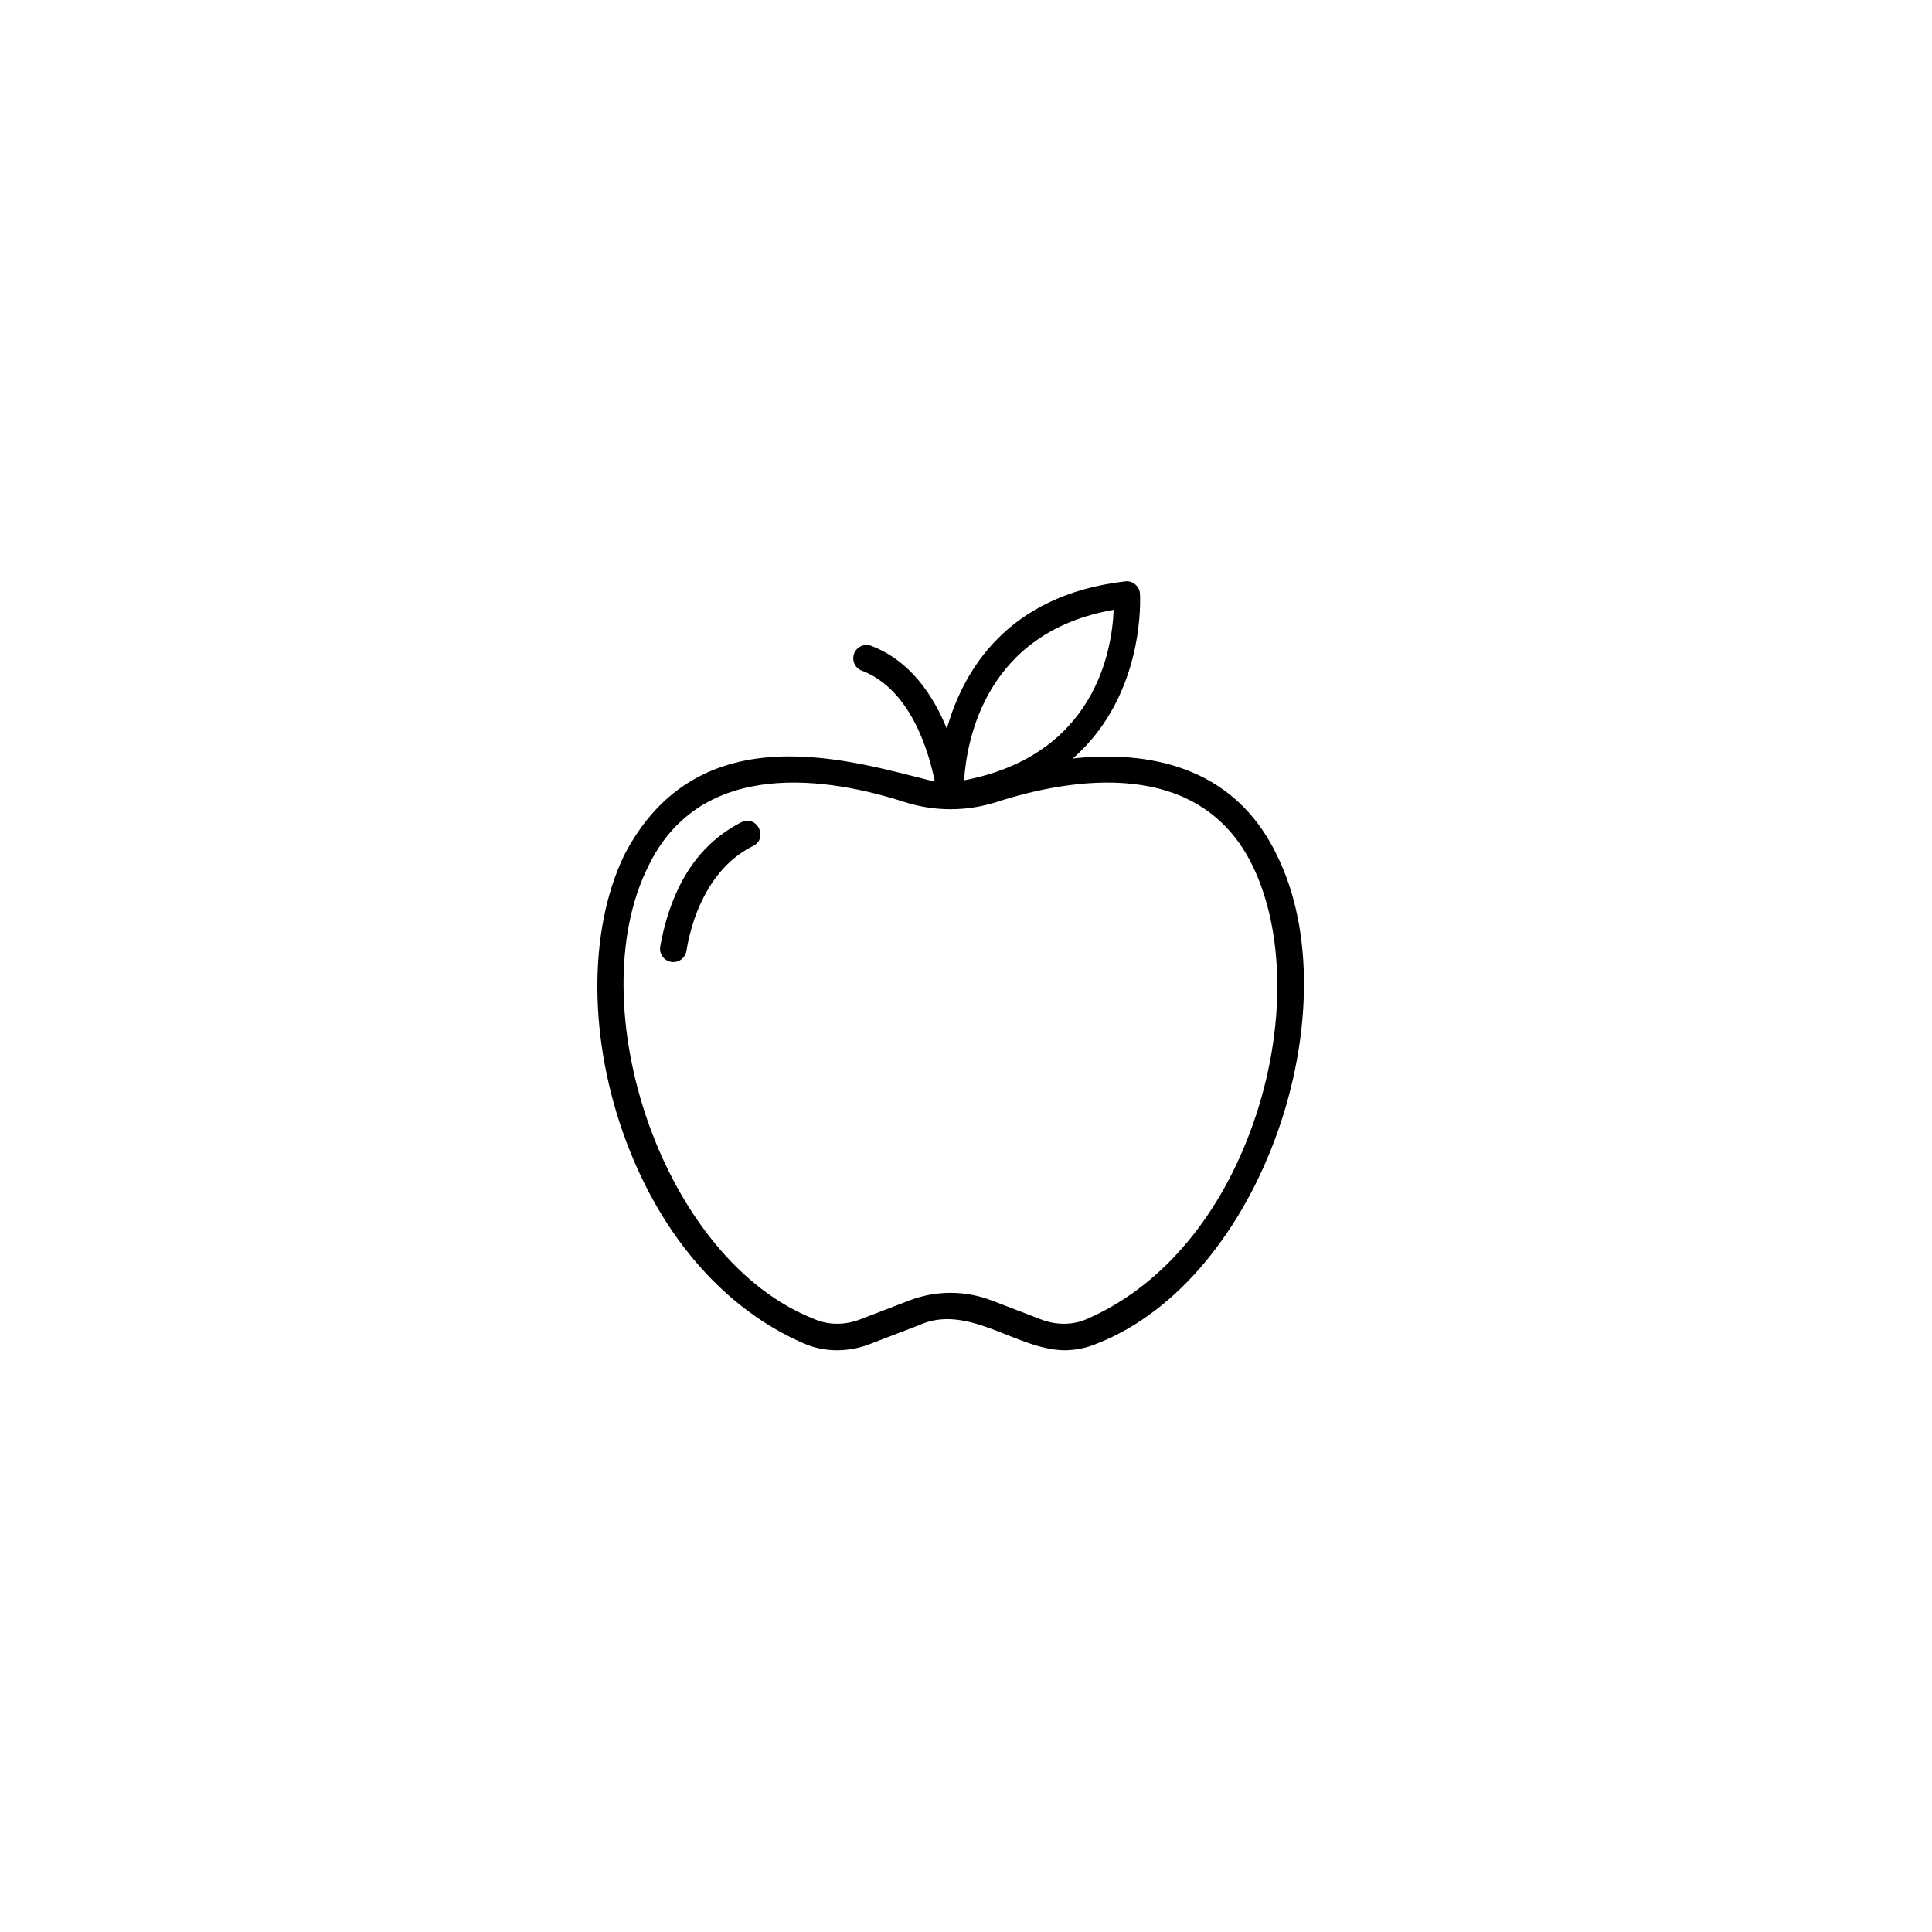
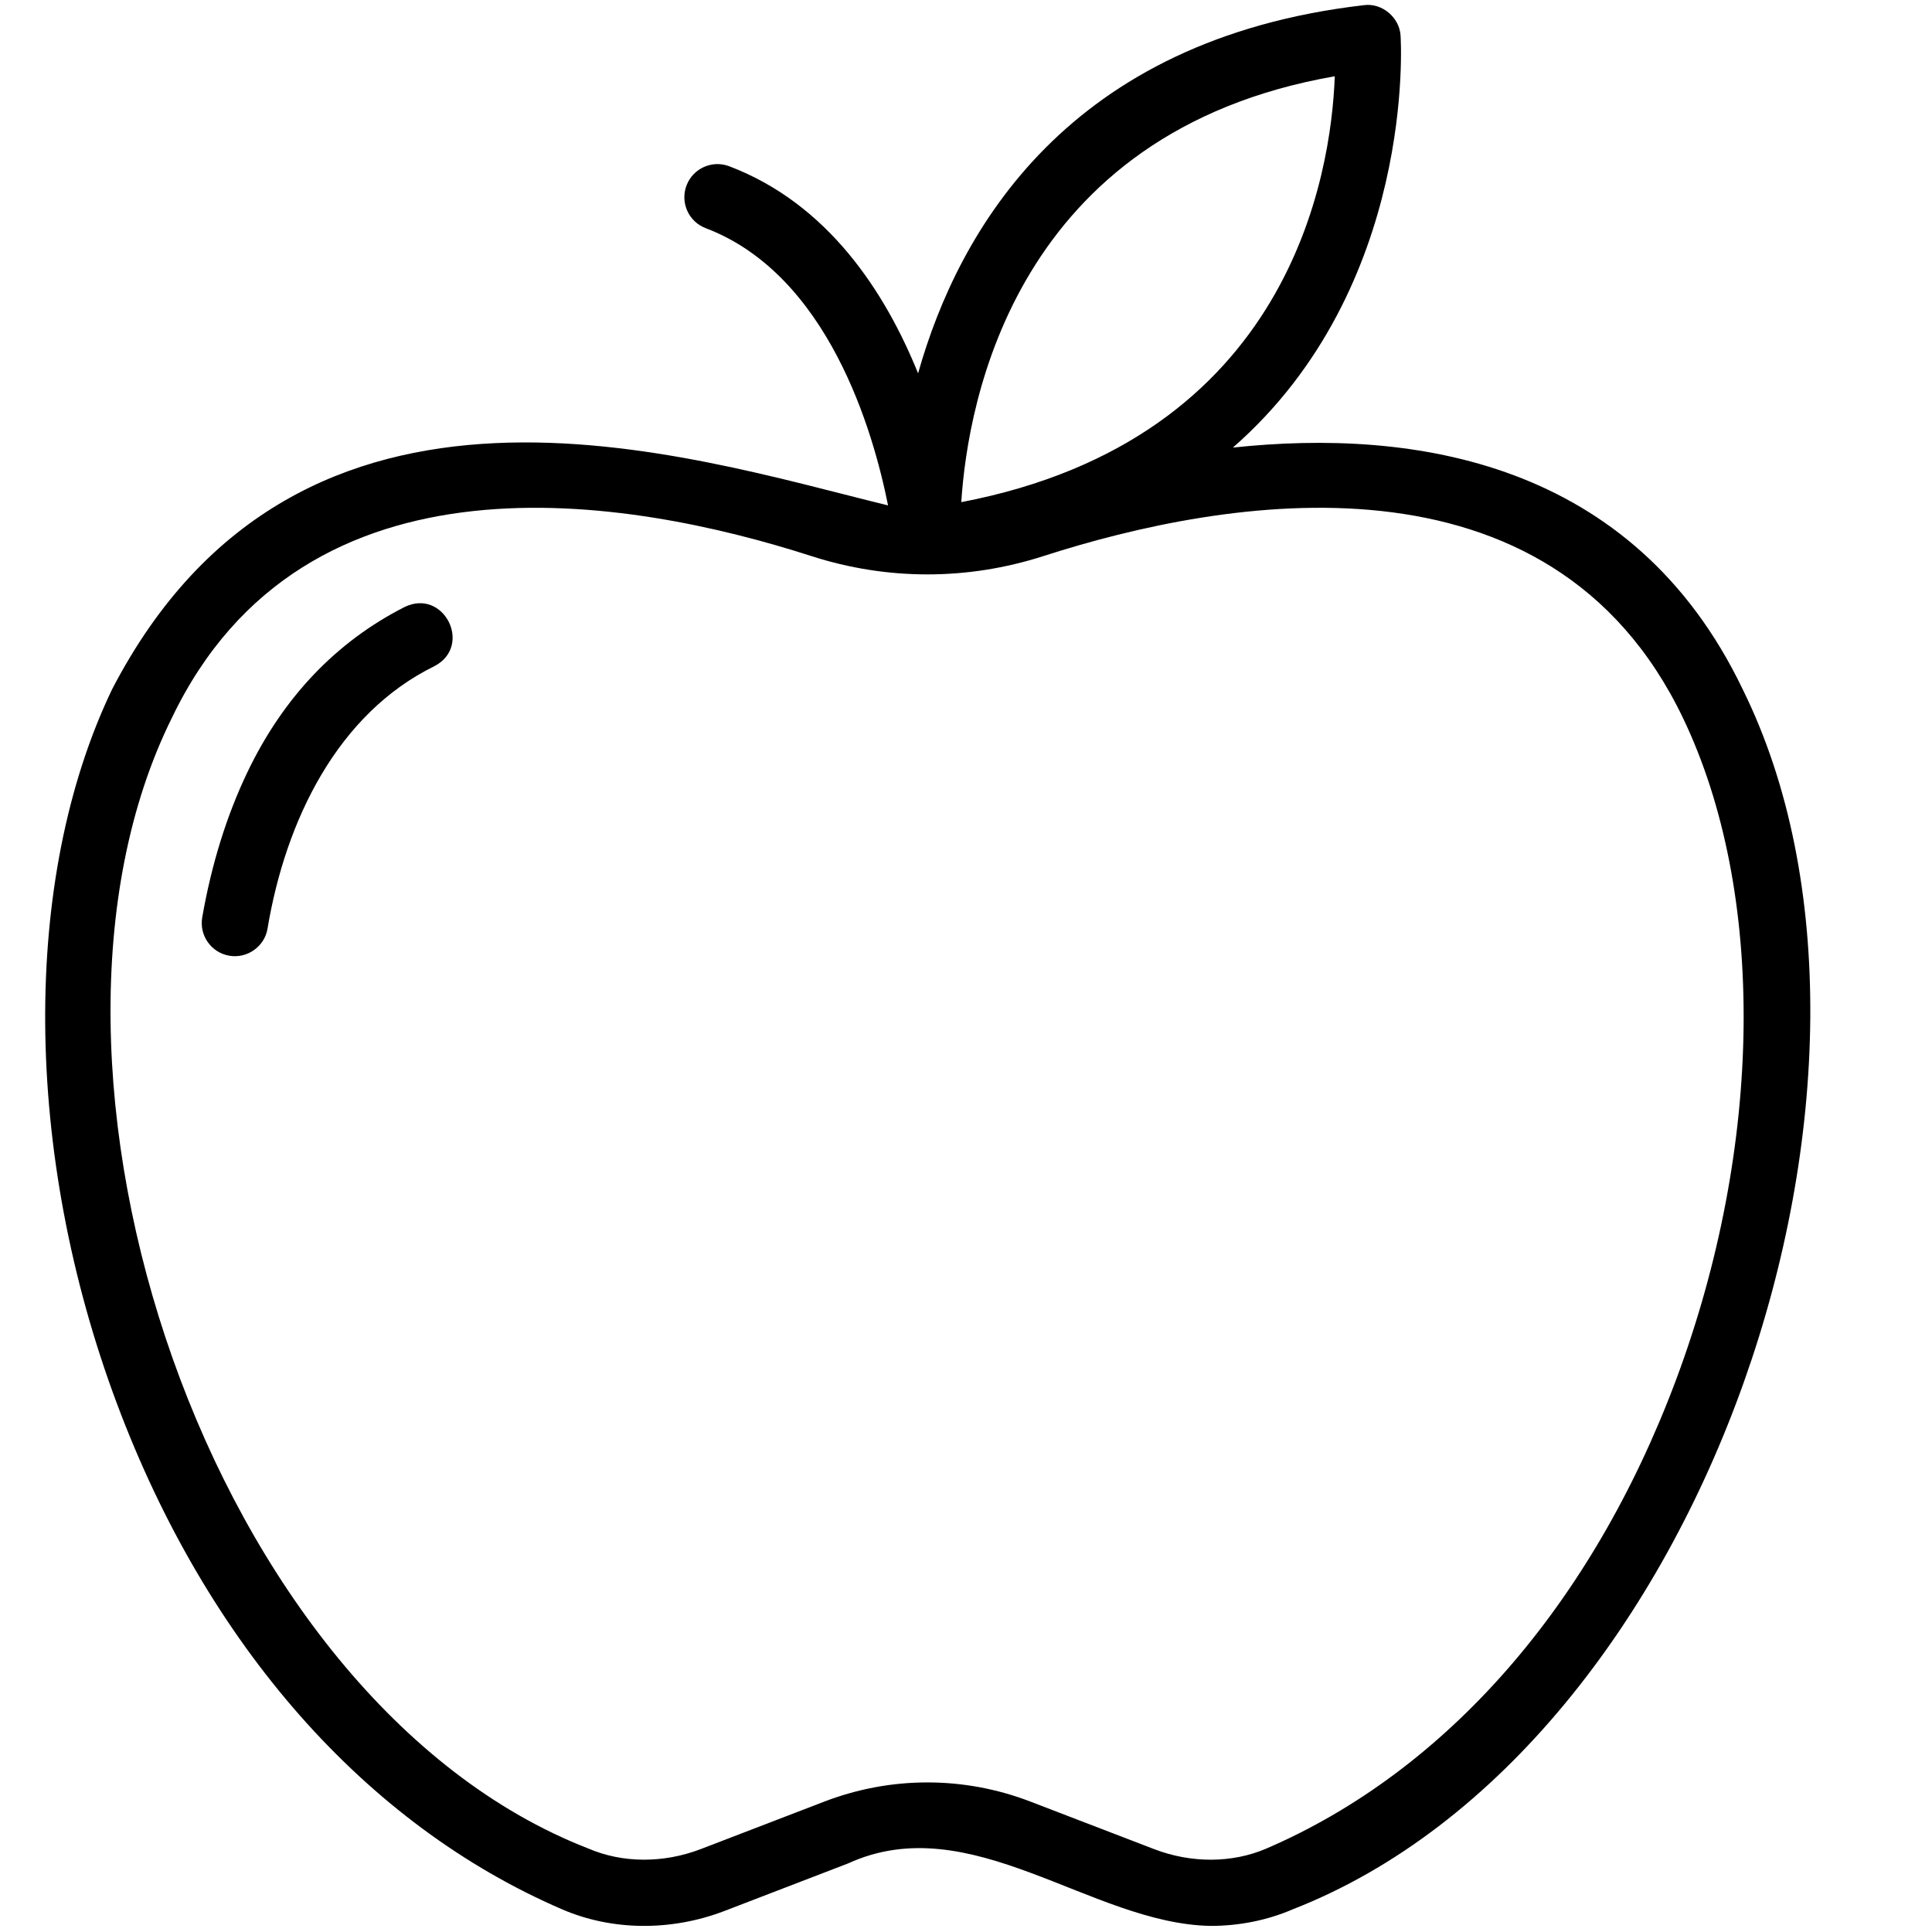
<svg xmlns="http://www.w3.org/2000/svg" width="1254" zoomAndPan="magnify" viewBox="0 0 940.5 940.5" height="1254" preserveAspectRatio="xMidYMid meet" version="1.0">
-   <path fill="#000000" d="M 621.621 416.352 C 600.246 371.734 557.383 365.461 522.262 369.223 C 558.066 337.902 554.984 289.594 554.934 288.93 C 554.727 285.391 551.293 282.5 547.754 283.012 C 490.219 289.68 468.844 326.613 460.914 354.758 C 454.512 338.934 443.363 321.715 424.113 314.398 C 420.777 313.133 417.051 314.809 415.785 318.137 C 414.52 321.473 416.195 325.199 419.523 326.465 C 443.414 335.543 452.191 366.113 455.059 380.488 C 415.812 370.938 340.461 345.73 303.832 416.352 C 286.113 453.348 286.492 506.715 304.82 555.621 C 322.434 602.609 353.234 637.578 391.551 654.09 C 401.266 658.277 412.801 658.387 423.203 654.391 L 447.273 645.137 C 471.211 634.18 494.637 656.918 517.926 657.312 C 523.461 657.309 528.926 656.234 533.902 654.09 C 614.777 622.539 658.344 490.699 621.621 416.352 Z M 542.117 296.863 C 541.41 315.883 533.5 367.566 469.328 379.855 C 470.594 360.215 479.84 307.723 542.117 296.863 Z M 608.547 551.09 C 592.176 594.758 563.855 627.125 528.797 642.23 C 522.148 645.102 514.16 645.137 506.887 642.34 L 482.812 633.09 C 469.859 628.105 455.594 628.105 442.641 633.086 C 442.641 633.086 418.57 642.34 418.57 642.34 C 411.301 645.133 403.305 645.098 396.656 642.23 C 322.496 613.434 281.852 489.785 315.477 421.93 C 341.371 367.867 404.668 378.953 440.086 390.355 C 454.898 395.129 470.555 395.129 485.367 390.355 C 520.793 378.953 584.086 367.867 609.977 421.93 C 626.23 455.867 625.688 505.363 608.547 551.09 Z M 608.547 551.09 " fill-opacity="1" fill-rule="nonzero" />
-   <path fill="#000000" d="M 360.848 400.289 C 347.504 407.07 337.195 417.898 330.215 432.48 C 326.18 440.898 323.219 450.422 321.41 460.773 C 320.801 464.289 323.152 467.629 326.66 468.242 C 330.094 468.859 333.531 466.527 334.133 462.992 C 337.645 441.859 347.793 421.051 366.695 411.801 C 374.176 407.859 368.5 396.57 360.848 400.289 Z M 360.848 400.289 " fill-opacity="1" fill-rule="nonzero" />
+   <path fill="#000000" d="M 848.375 335.609 C 794.98 224.156 687.906 208.488 600.176 217.883 C 689.617 139.645 681.918 18.969 681.793 17.305 C 681.273 8.473 672.695 1.246 663.859 2.527 C 520.129 19.188 466.734 111.445 446.926 181.75 C 430.938 142.219 403.086 99.203 355 80.934 C 346.664 77.77 337.359 81.957 334.199 90.27 C 331.035 98.602 335.215 107.914 343.539 111.07 C 403.211 133.75 425.141 210.113 432.301 246.027 C 334.262 222.168 146.035 159.199 54.539 335.609 C 10.273 428.031 11.219 561.34 57.008 683.512 C 101 800.887 177.941 888.234 273.66 929.48 C 297.922 939.945 326.746 940.219 352.727 930.238 L 412.859 907.113 C 472.648 879.742 531.164 936.551 589.344 937.531 C 603.176 937.527 616.82 934.844 629.258 929.48 C 831.277 850.672 940.113 521.336 848.375 335.613 Z M 649.773 37.129 C 648.012 84.641 628.25 213.75 467.953 244.445 C 471.109 195.379 494.207 64.25 649.773 37.129 Z M 815.719 672.188 C 774.824 781.273 704.082 862.129 616.504 899.863 C 599.891 907.027 579.934 907.121 561.766 900.129 L 501.633 877.023 C 469.277 864.57 433.645 864.578 401.285 877.016 C 401.285 877.016 341.152 900.129 341.152 900.129 C 322.988 907.105 303.023 907.02 286.414 899.863 C 101.16 827.926 -0.375 519.051 83.629 349.543 C 148.309 214.496 306.426 242.191 394.898 270.676 C 431.902 282.598 471.016 282.598 508.016 270.676 C 596.508 242.184 754.609 214.496 819.293 349.547 C 859.891 434.32 858.527 557.961 815.719 672.188 Z M 815.719 672.188 " fill-opacity="1" fill-rule="nonzero" />
+   <path fill="#000000" d="M 196.961 295.492 C 163.629 312.426 137.875 339.477 120.438 375.898 C 110.359 396.934 102.961 420.715 98.449 446.578 C 96.922 455.355 102.797 463.703 111.566 465.238 C 120.141 466.773 128.727 460.949 130.223 452.121 C 139.004 399.332 164.352 347.352 211.566 324.242 C 230.254 314.395 216.082 286.191 196.961 295.492 Z M 196.961 295.492 " fill-opacity="1" fill-rule="nonzero" />
</svg>
